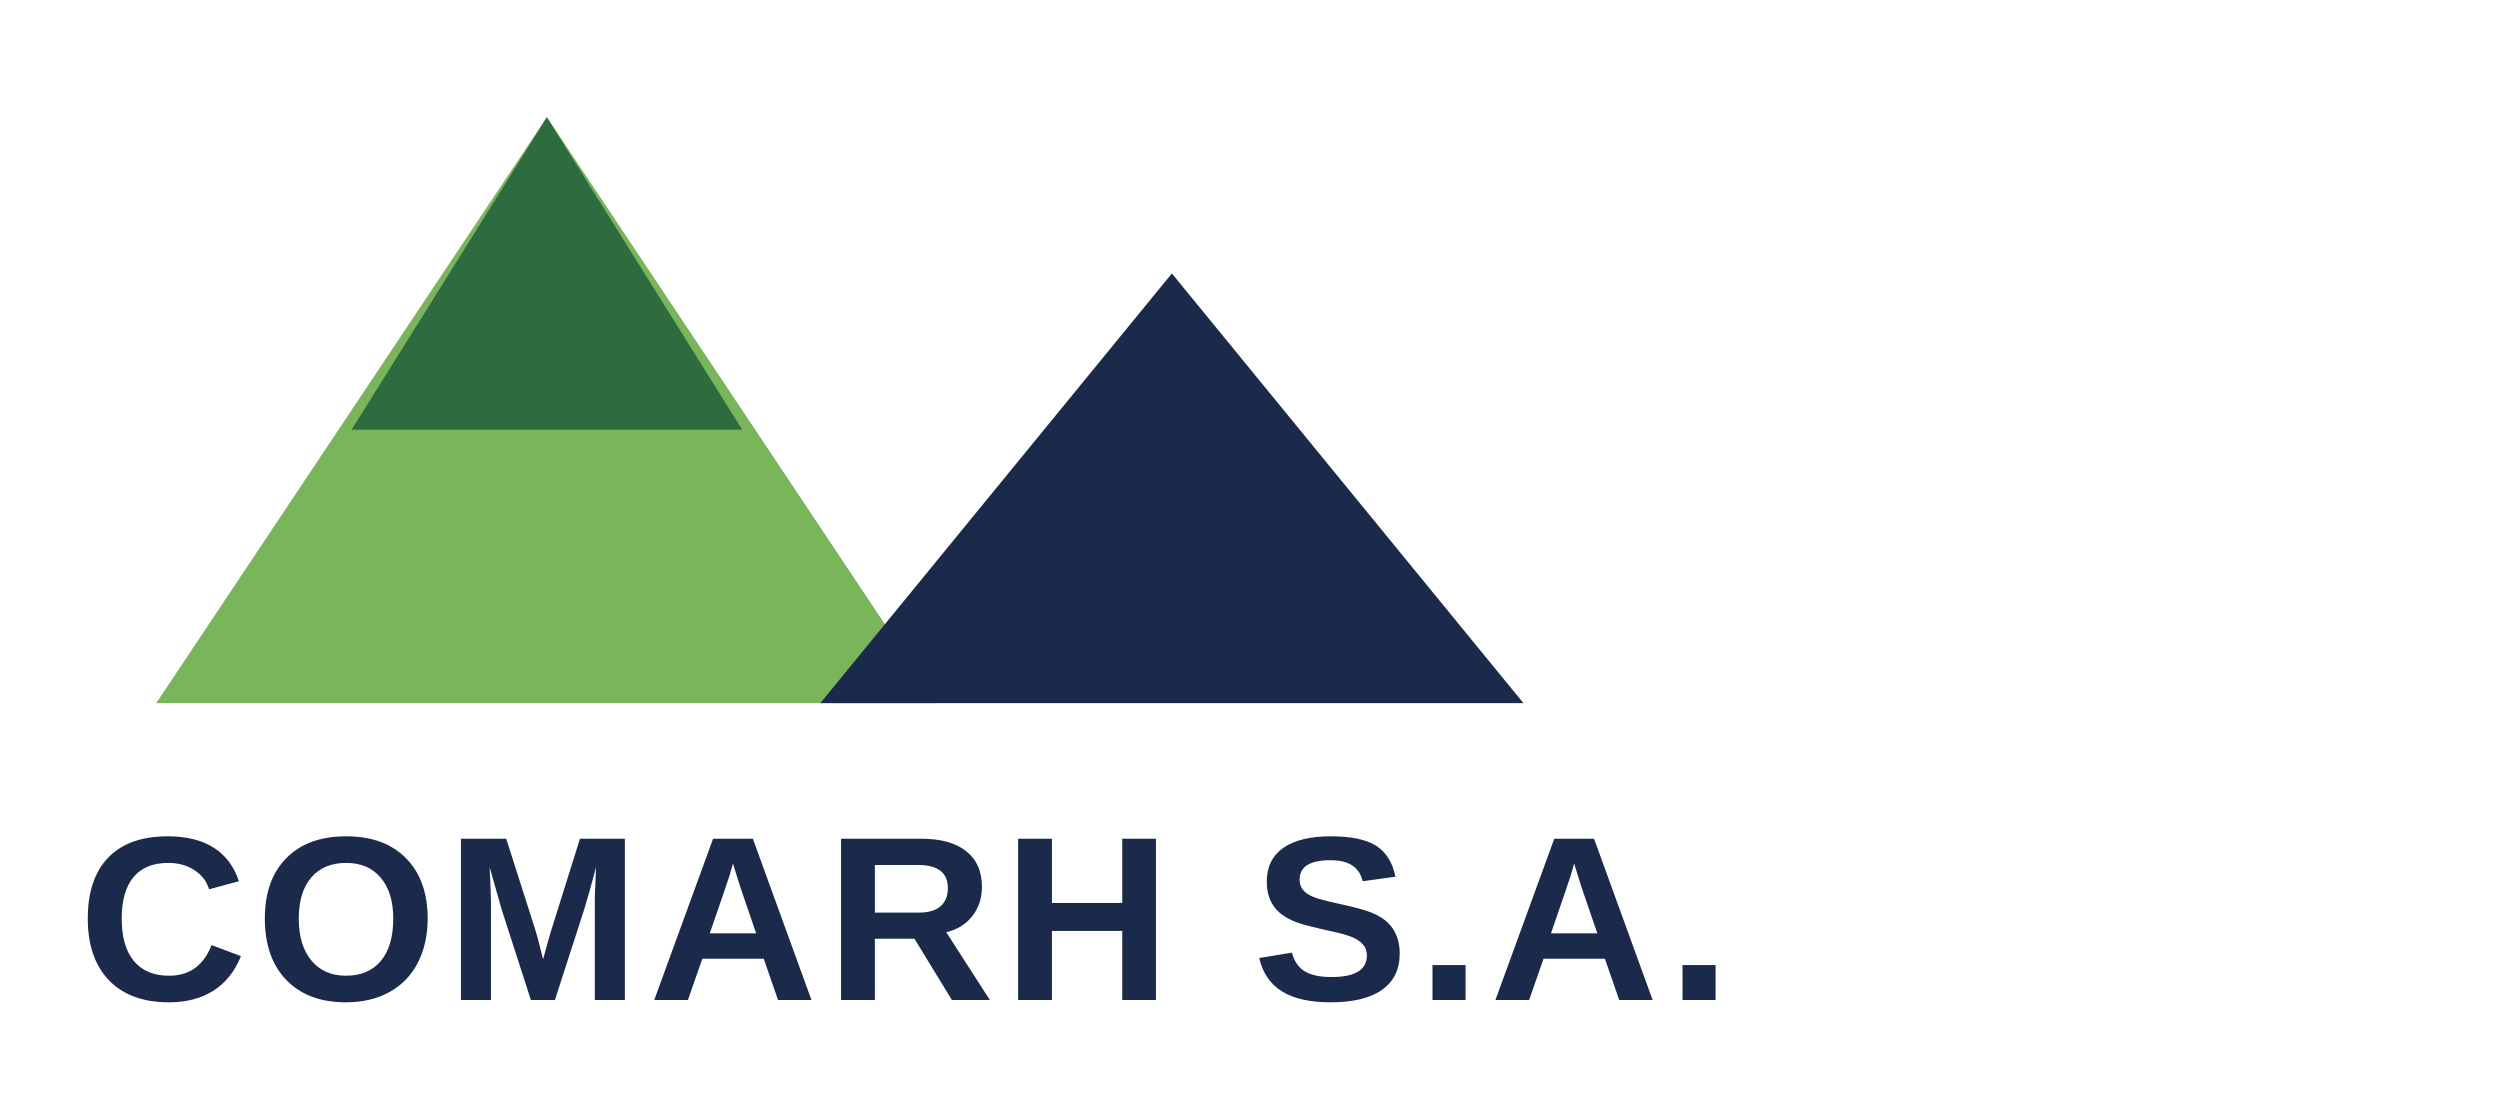
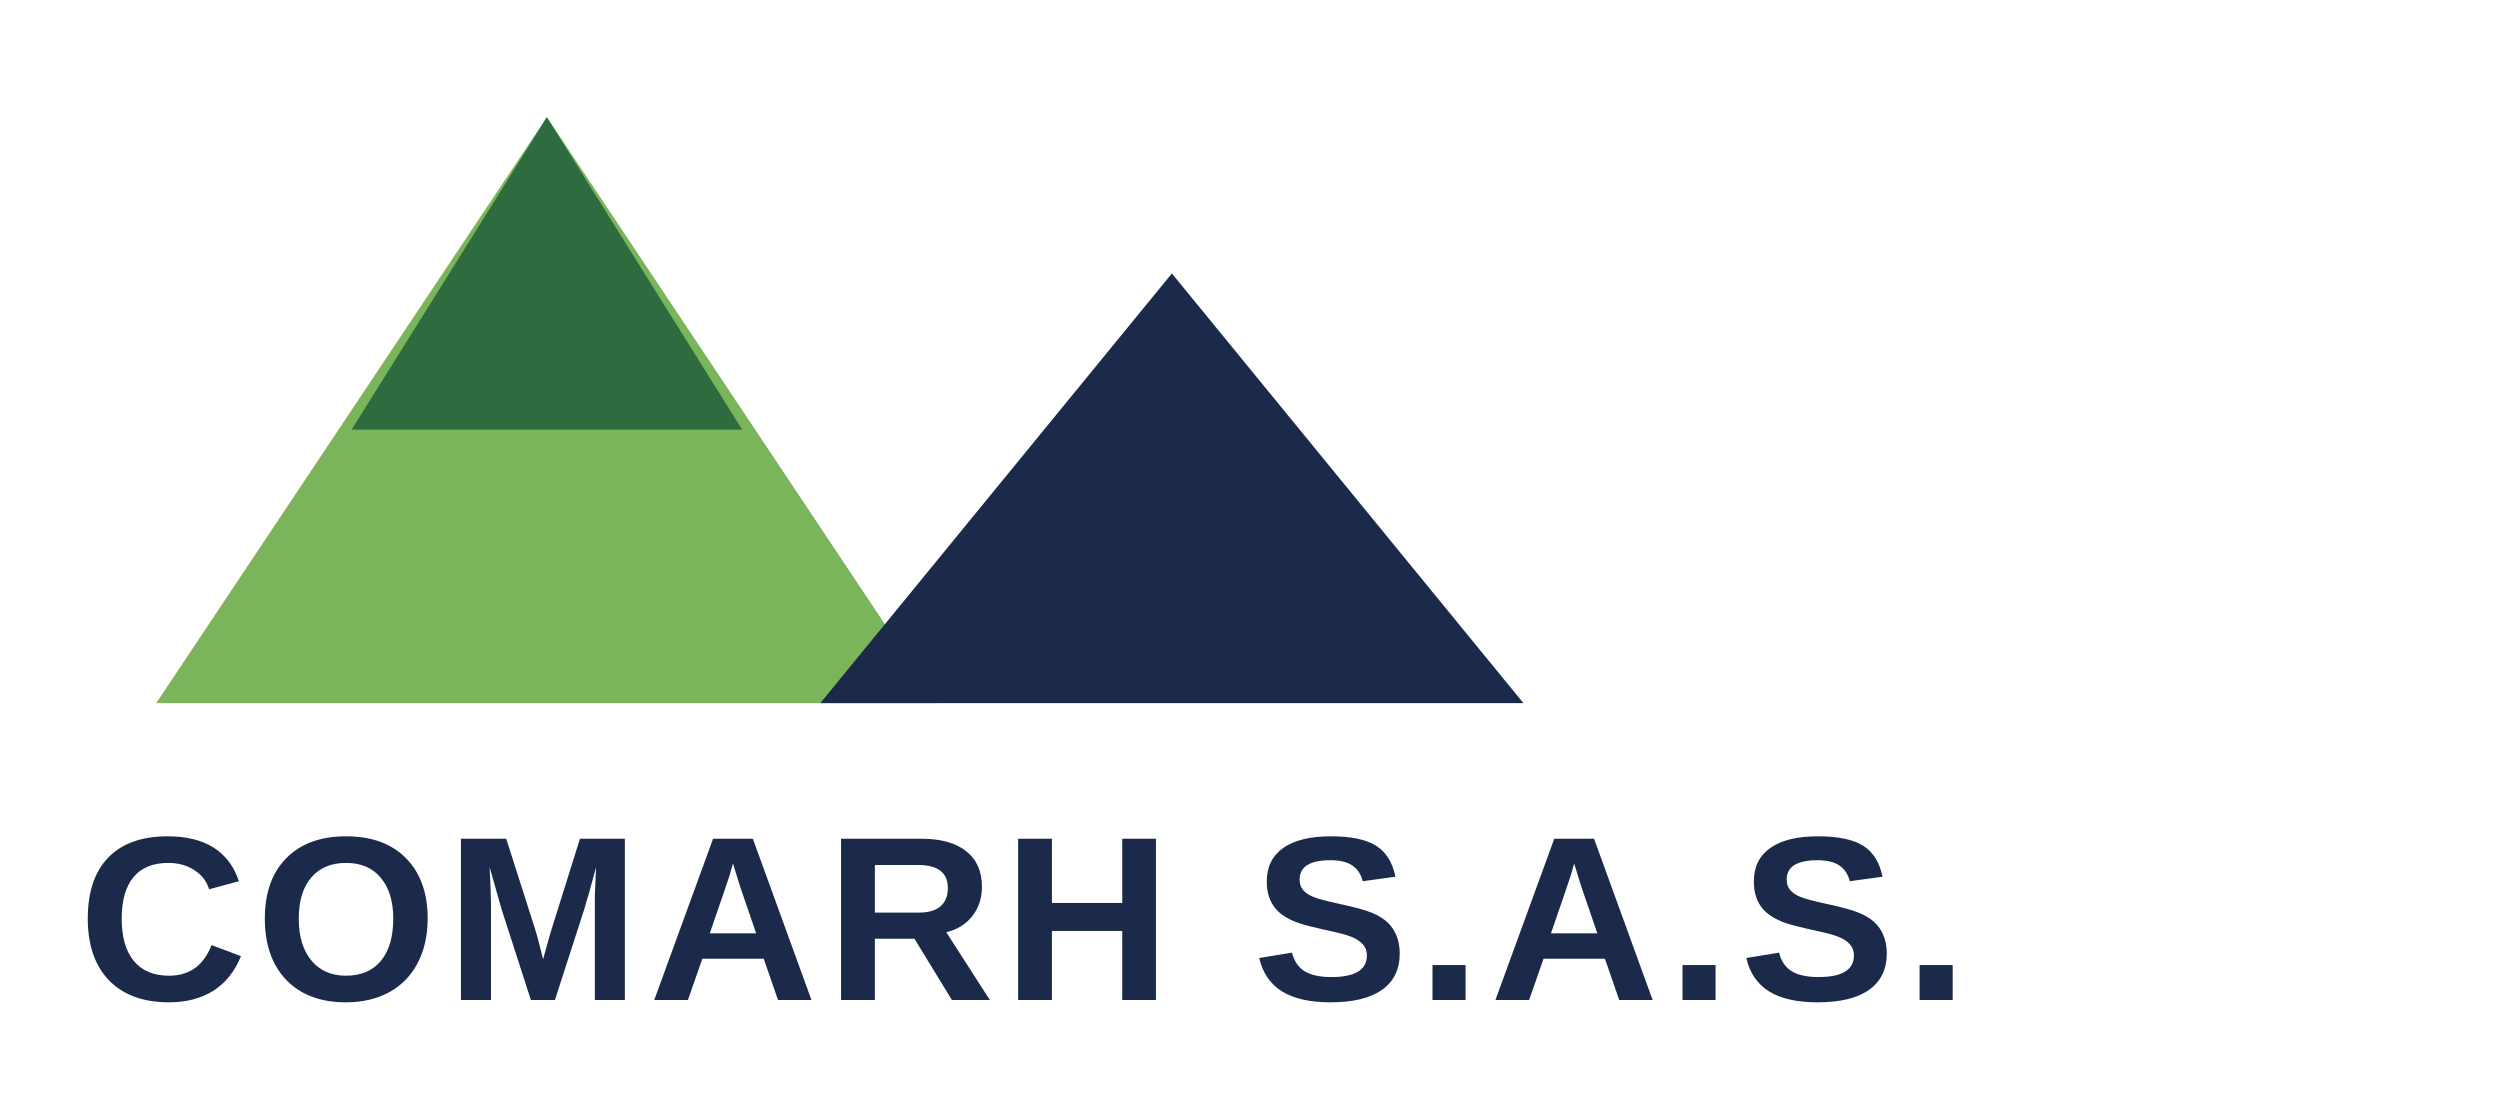
- <svg xmlns="http://www.w3.org/2000/svg" viewBox="0 0 320 140" role="img" aria-label="COMARH S.A.">
+ <svg xmlns="http://www.w3.org/2000/svg" viewBox="0 0 320 140" role="img" aria-label="COMARH S.A.S.">
  <polygon points="70,15 120,90 20,90" fill="#7AB55C" />
  <polygon points="70,15 95,55 45,55" fill="#2E6B3E" />
  <polygon points="150,35 195,90 105,90" fill="#1B2A4A" />
-   <text x="10" y="128" font-family="'Space Grotesk', Arial, sans-serif" font-size="30" font-weight="700" letter-spacing="1" fill="#1B2A4A">COMARH S.A.</text>
+   <text x="10" y="128" font-family="'Space Grotesk', Arial, sans-serif" font-size="30" font-weight="700" letter-spacing="1" fill="#1B2A4A">COMARH S.A.S.</text>
</svg>
